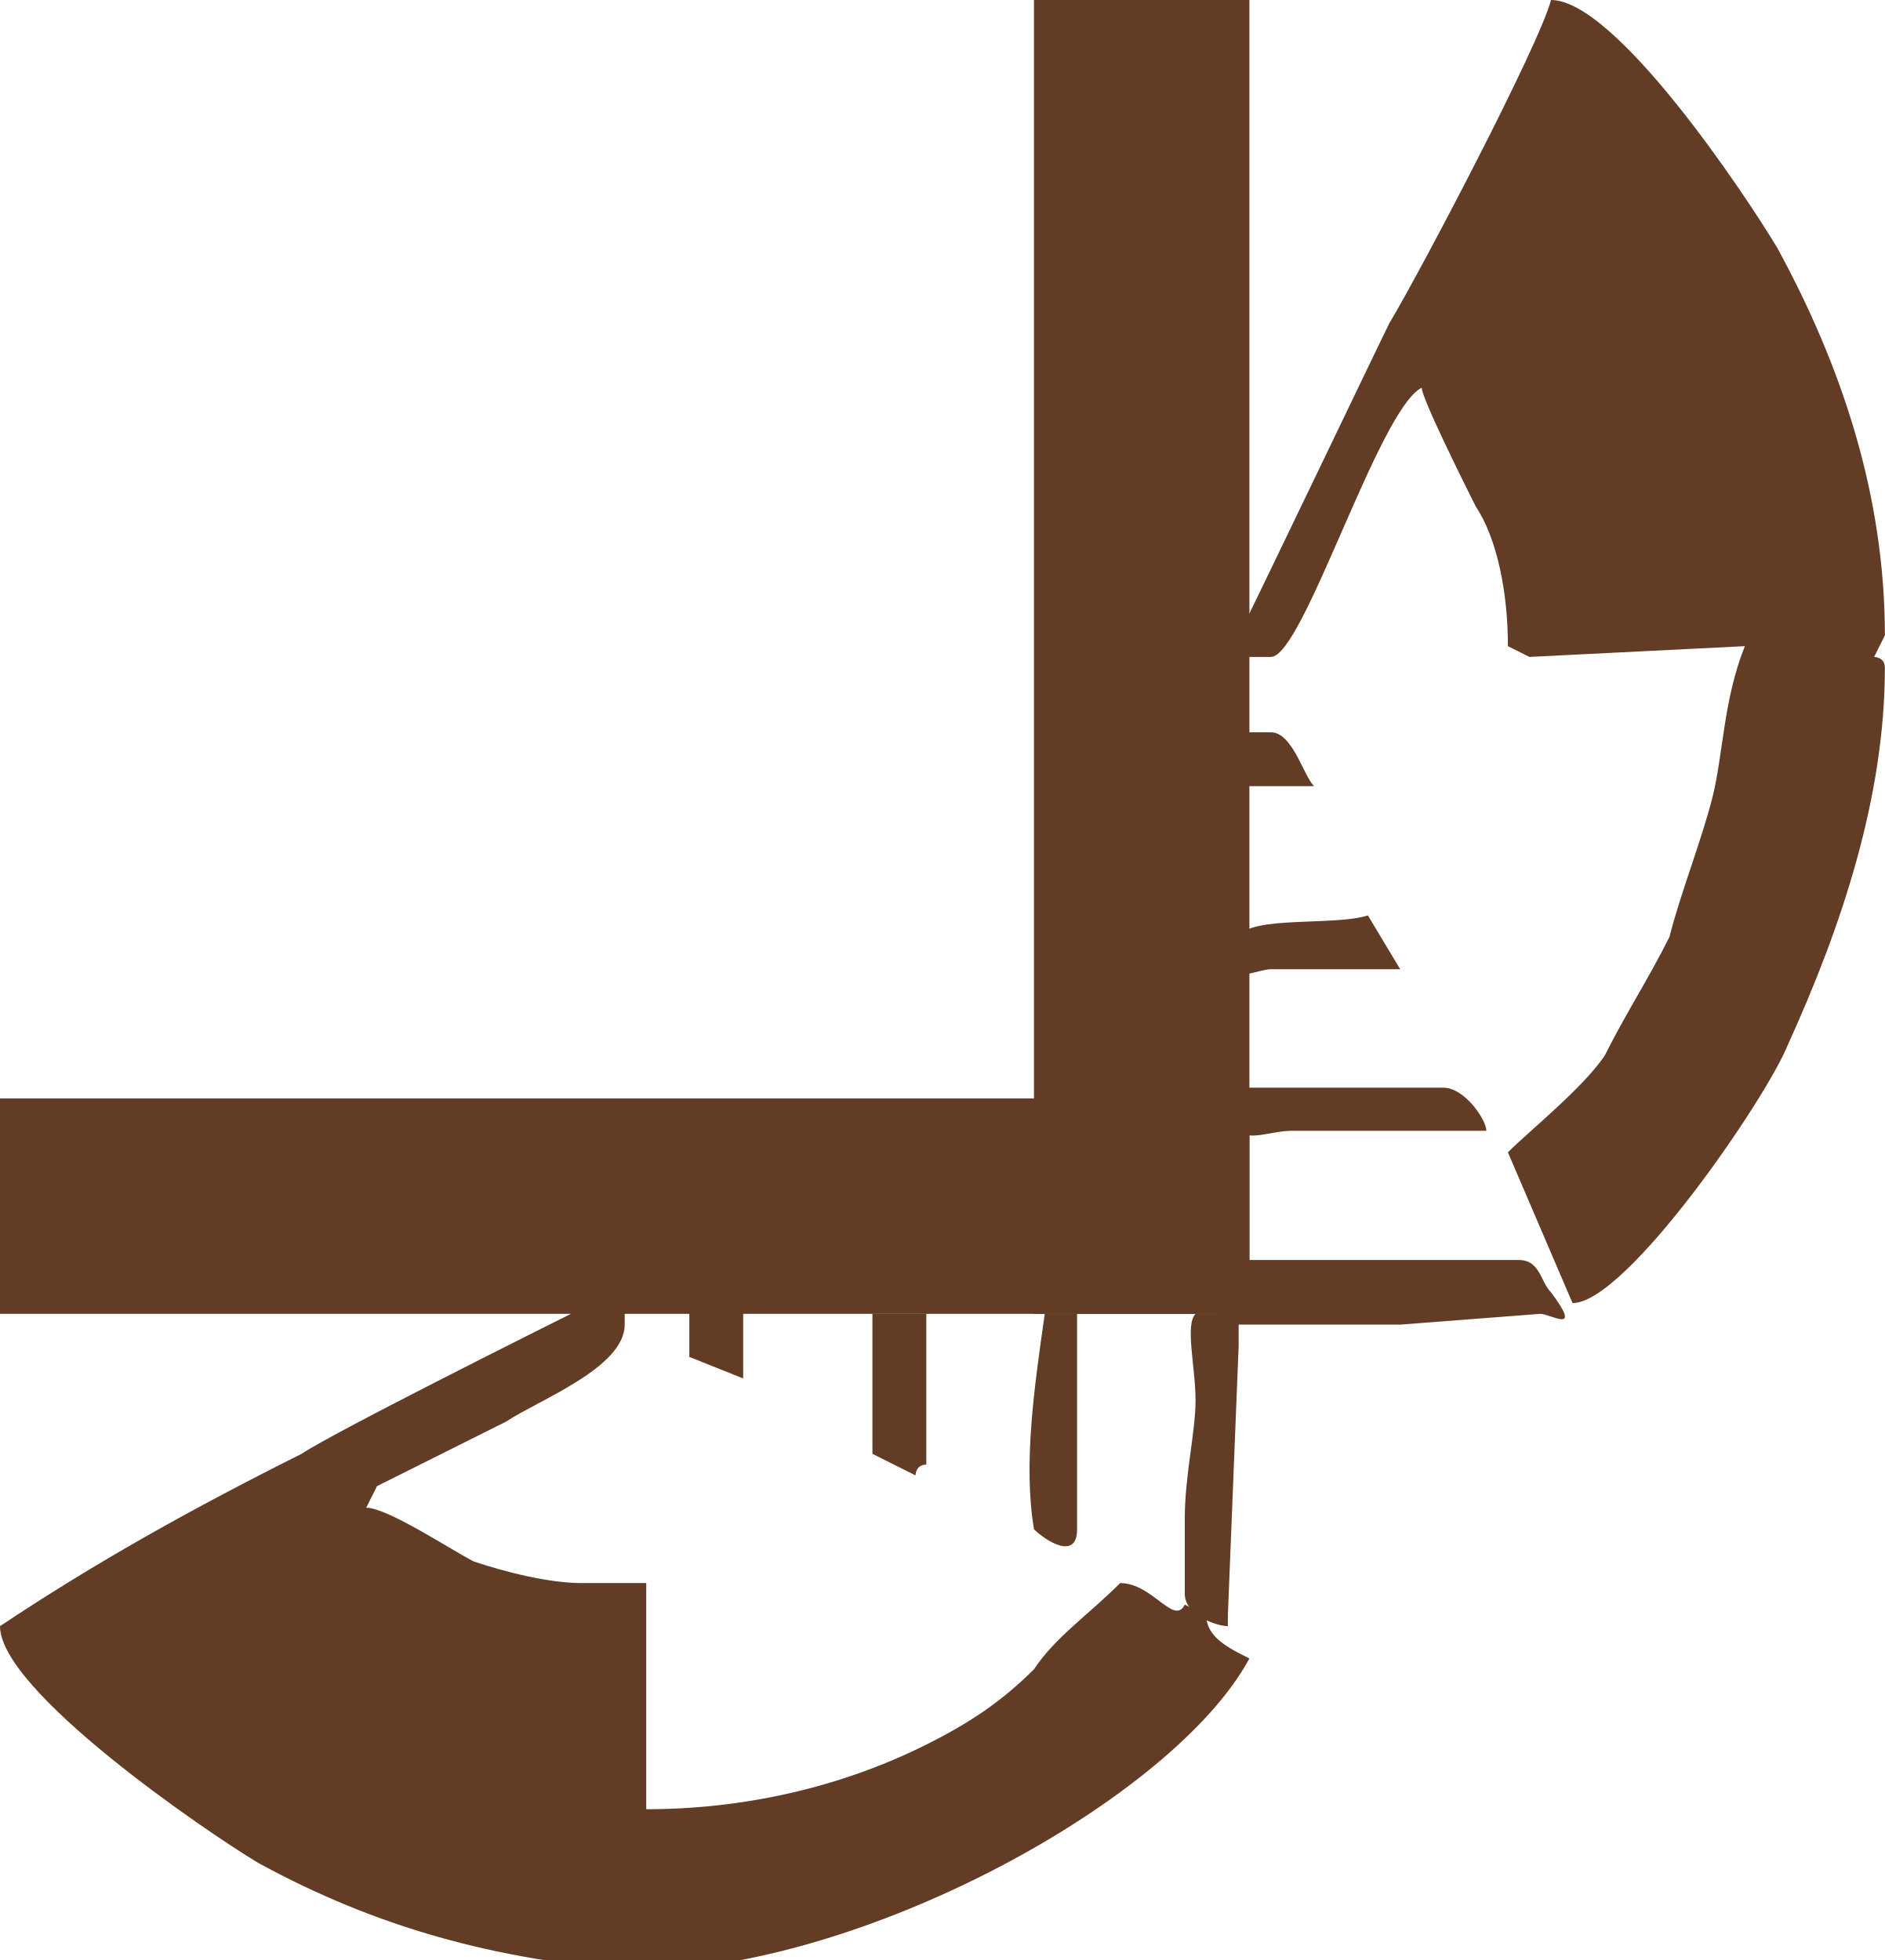
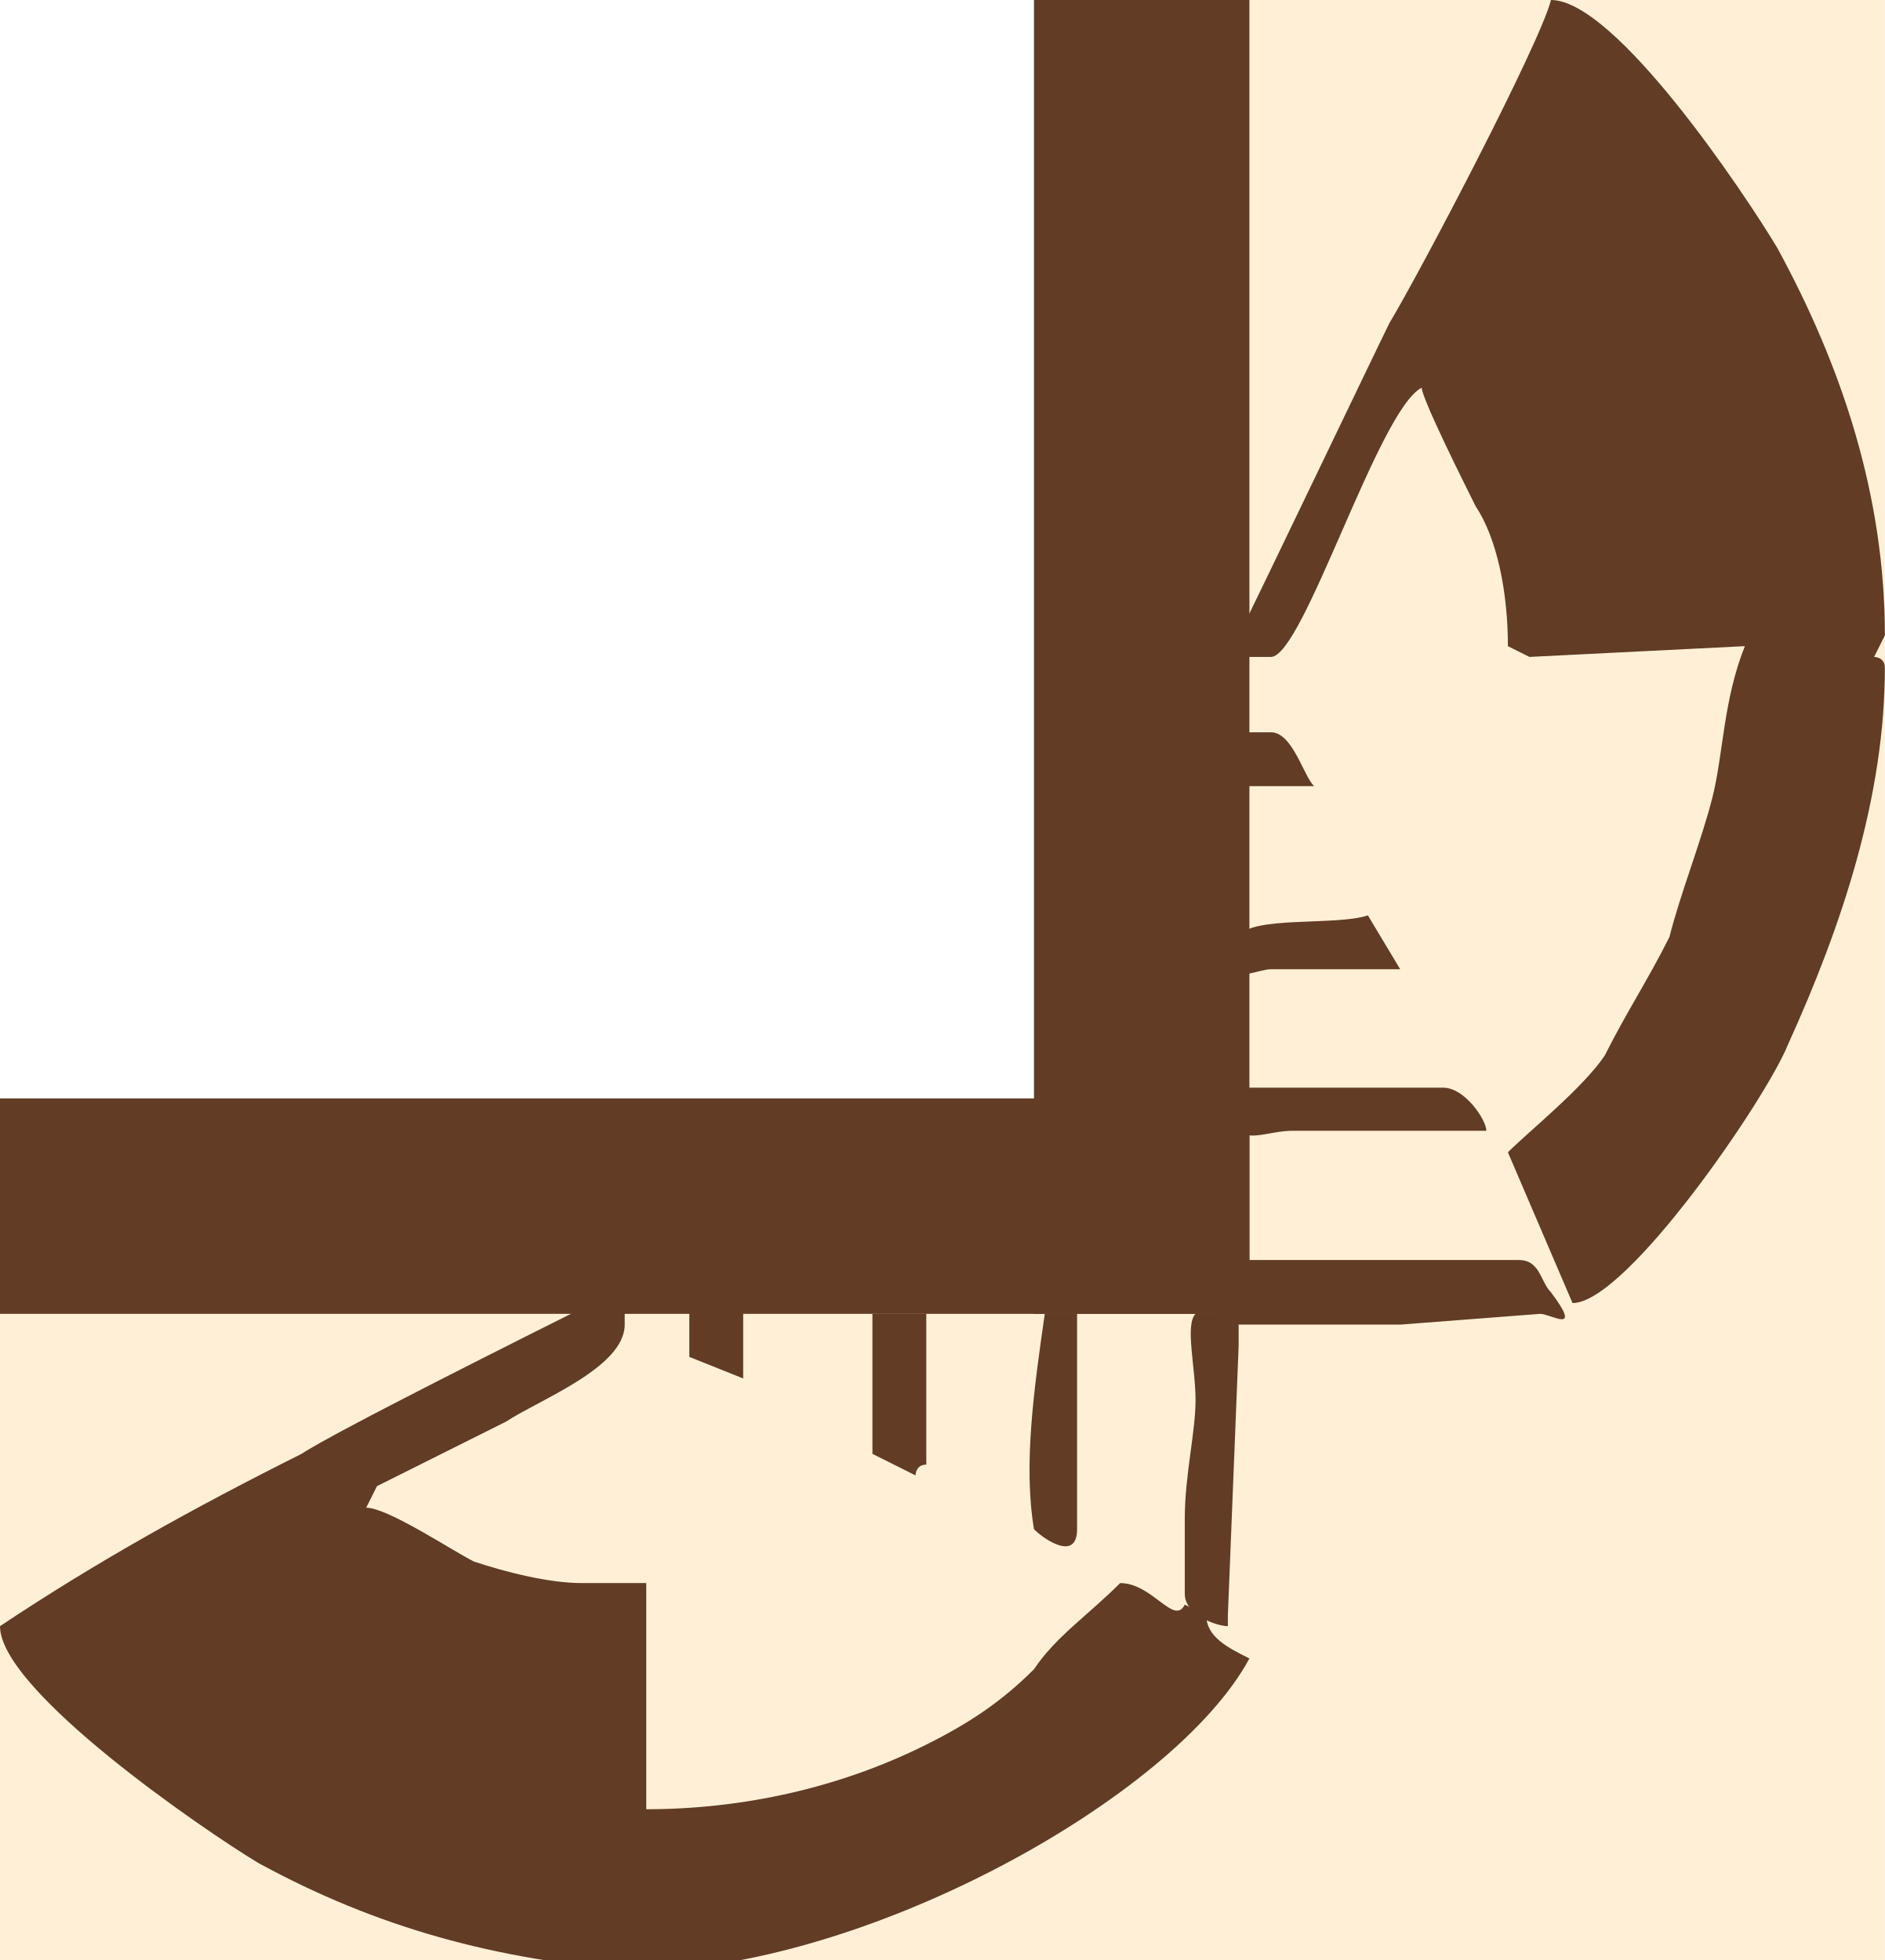
- <svg xmlns="http://www.w3.org/2000/svg" version="1.1" id="Layer_1" x="0px" y="0px" viewBox="0 0 17.5 18.2" style="enable-background:new 0 0 17.5 18.2;" xml:space="preserve">
+ <svg xmlns="http://www.w3.org/2000/svg" version="1.1" id="Layer_1" x="0px" y="0px" preserveAspectRatio="none" viewBox="0 0 17.5 18.2" style="enable-background:new 0 0 17.5 18.2;" xml:space="preserve">
  <style type="text/css">
- 	.st0{fill:#623C25;}
+ 	.st0{fill:#FFEFD6;}
+ 	.st1{fill:#623C25;}
</style>
+   <g id="Слой_2_1_">
+     <polygon class="st0" points="9.6,10.3 9.6,0 17.5,0 17.5,18.2 0,18.2 0,10.2  " />
+   </g>
  <g id="Layer_2_1_">
    <g id="Layer_1-2">
-       <path class="st0" d="M13.4,10.1h-1.8c0,0-0.1,0-0.1,0v0.4c0.1,0.1,0.3,0,0.5,0h1.8C13.8,10.4,13.6,10.1,13.4,10.1z" />
-       <path class="st0" d="M14.3,12.2c0.1,0,0.4,0.2,0.1-0.2c-0.1-0.1-0.1-0.3-0.3-0.3h-1h-0.5h-0.6h-0.5c-0.1,0-0.1,0-0.2,0.1v0.4    c0,0,0.1,0,0.1,0.1h1.6L14.3,12.2z" />
-       <rect x="11.5" y="-0.8" transform="matrix(9.948207e-03 -1 1 9.948207e-03 12.1342 10.7669)" class="st0" width="0" height="0.1" />
-       <path class="st0" d="M11.5,8.7V9c0,0.1,0.2,0,0.3,0H13l-0.3-0.5C12.4,8.6,11.6,8.5,11.5,8.7z" />
-       <path class="st0" d="M11.4,12.2h-0.3c-0.1,0.1,0,0.5,0,0.8s-0.1,0.7-0.1,1.1v0.7c0,0.2,0.3,0.3,0.4,0.3V15l0.1-2.5v-0.2    c0,0,0-0.1,0-0.1L11.4,12.2L11.4,12.2z" />
-       <path class="st0" d="M2.4,17.3c1.1,0.6,2.2,0.9,3.5,1c2.1,0,5-1.6,5.7-2.9c-0.2-0.1-0.4-0.2-0.4-0.4l-0.2-0.1    c-0.1,0.2-0.3-0.2-0.6-0.2c-0.3,0.3-0.6,0.5-0.8,0.8c-0.3,0.3-0.6,0.5-1,0.7c-0.8,0.4-1.7,0.6-2.6,0.6v-1.3v-0.5v-0.3H5.4    c-0.3,0-0.7-0.1-1-0.2c-0.2-0.1-0.8-0.5-1-0.5l0.1-0.2c0.4-0.2,0.8-0.4,1.2-0.6C5,13,5.8,12.7,5.8,12.3v-0.1c0,0,0-0.1,0-0.1H5.5    c-0.6,0.3-2.4,1.2-2.7,1.4c-1,0.5-1.9,1-2.8,1.6C0,15.7,1.9,17,2.4,17.3z" />
-       <path class="st0" d="M6.4,12.6l0.5,0.2v-0.6c0,0,0-0.1,0-0.1H6.4V12.6z" />
-       <path class="st0" d="M8.6,12.2H8.1v1.3l0.4,0.2c0,0,0-0.1,0.1-0.1v-0.4v-0.4L8.6,12.2z" />
-       <path class="st0" d="M16.5,2.3C16.2,1.8,15,0,14.4,0c-0.1,0.4-1.2,2.5-1.5,3c-0.1,0.2-1.2,2.5-1.4,2.9v0.2c0,0,0.1,0,0.1,0h0.2    c0.3,0,1-2.3,1.4-2.5c0,0.1,0.4,0.9,0.5,1.1C13.9,5,14,5.5,14,6l0.2,0.1l2-0.1C16,6.5,16,7,15.9,7.4c-0.1,0.4-0.3,0.9-0.4,1.3    c-0.2,0.4-0.4,0.7-0.6,1.1c-0.2,0.3-0.7,0.7-0.9,0.9l0.6,1.4c0.5,0,1.8-1.9,2-2.4c0.5-1.1,0.9-2.3,0.9-3.5c0-0.1-0.1-0.1-0.1-0.1    l0.1-0.2C17.5,4.6,17.1,3.4,16.5,2.3z" />
-       <path class="st0" d="M11.8,6.8h-0.2c0,0-0.1,0-0.1,0v0.5h0.7C12.1,7.2,12,6.8,11.8,6.8z" />
-       <path class="st0" d="M9.6,14.2c0.1,0.1,0.4,0.3,0.4,0v-2H9.7C9.6,12.9,9.5,13.6,9.6,14.2z" />
+       <path class="st1" d="M13.4,10.1h-1.8h-0.1v0.4c0.1,0.1,0.3,0,0.5,0h1.8C13.8,10.4,13.6,10.1,13.4,10.1z" />
+       <path class="st1" d="M14.3,12.2c0.1,0,0.4,0.2,0.1-0.2c-0.1-0.1-0.1-0.3-0.3-0.3h-1h-0.5H12h-0.5c-0.1,0-0.1,0-0.2,0.1v0.4    c0,0,0.1,0,0.1,0.1H13L14.3,12.2z" />
+       <polygon class="st1" points="11.4,-0.7 11.4,-0.7 11.5,-0.7 11.5,-0.7   " />
+       <path class="st1" d="M11.5,8.7V9c0,0.1,0.2,0,0.3,0H13l-0.3-0.5C12.4,8.6,11.6,8.5,11.5,8.7z" />
+       <path class="st1" d="M11.4,12.2h-0.3c-0.1,0.1,0,0.5,0,0.8S11,13.7,11,14.1v0.7c0,0.2,0.3,0.3,0.4,0.3V15l0.1-2.5v-0.2L11.4,12.2    L11.4,12.2L11.4,12.2z" />
+       <path class="st1" d="M2.4,17.3c1.1,0.6,2.2,0.9,3.5,1c2.1,0,5-1.6,5.7-2.9c-0.2-0.1-0.4-0.2-0.4-0.4L11,14.9    c-0.1,0.2-0.3-0.2-0.6-0.2c-0.3,0.3-0.6,0.5-0.8,0.8c-0.3,0.3-0.6,0.5-1,0.7c-0.8,0.4-1.7,0.6-2.6,0.6v-1.3V15v-0.3H5.4    c-0.3,0-0.7-0.1-1-0.2c-0.2-0.1-0.8-0.5-1-0.5l0.1-0.2c0.4-0.2,0.8-0.4,1.2-0.6C5,13,5.8,12.7,5.8,12.3v-0.1v-0.1H5.5    c-0.6,0.3-2.4,1.2-2.7,1.4c-1,0.5-1.9,1-2.8,1.6C0,15.7,1.9,17,2.4,17.3z" />
+       <path class="st1" d="M6.4,12.6l0.5,0.2v-0.6v-0.1H6.4V12.6z" />
+       <path class="st1" d="M8.6,12.2H8.1v1.3l0.4,0.2c0,0,0-0.1,0.1-0.1v-0.4v-0.4V12.2z" />
+       <path class="st1" d="M16.5,2.3C16.2,1.8,15,0,14.4,0c-0.1,0.4-1.2,2.5-1.5,3c-0.1,0.2-1.2,2.5-1.4,2.9v0.2h0.1h0.2    c0.3,0,1-2.3,1.4-2.5c0,0.1,0.4,0.9,0.5,1.1C13.9,5,14,5.5,14,6l0.2,0.1l2-0.1C16,6.5,16,7,15.9,7.4s-0.3,0.9-0.4,1.3    c-0.2,0.4-0.4,0.7-0.6,1.1c-0.2,0.3-0.7,0.7-0.9,0.9l0.6,1.4c0.5,0,1.8-1.9,2-2.4c0.5-1.1,0.9-2.3,0.9-3.5c0-0.1-0.1-0.1-0.1-0.1    l0.1-0.2C17.5,4.6,17.1,3.4,16.5,2.3z" />
+       <path class="st1" d="M11.8,6.8h-0.2h-0.1v0.5h0.7C12.1,7.2,12,6.8,11.8,6.8z" />
+       <path class="st1" d="M9.6,14.2c0.1,0.1,0.4,0.3,0.4,0v-2H9.7C9.6,12.9,9.5,13.6,9.6,14.2z" />
    </g>
  </g>
-   <rect x="9.6" class="st0" width="2" height="12.2" />
-   <rect y="10.2" class="st0" width="11.6" height="2" />
+   <rect x="9.6" class="st1" width="2" height="12.2" />
+   <rect y="10.2" class="st1" width="11.6" height="2" />
</svg>
